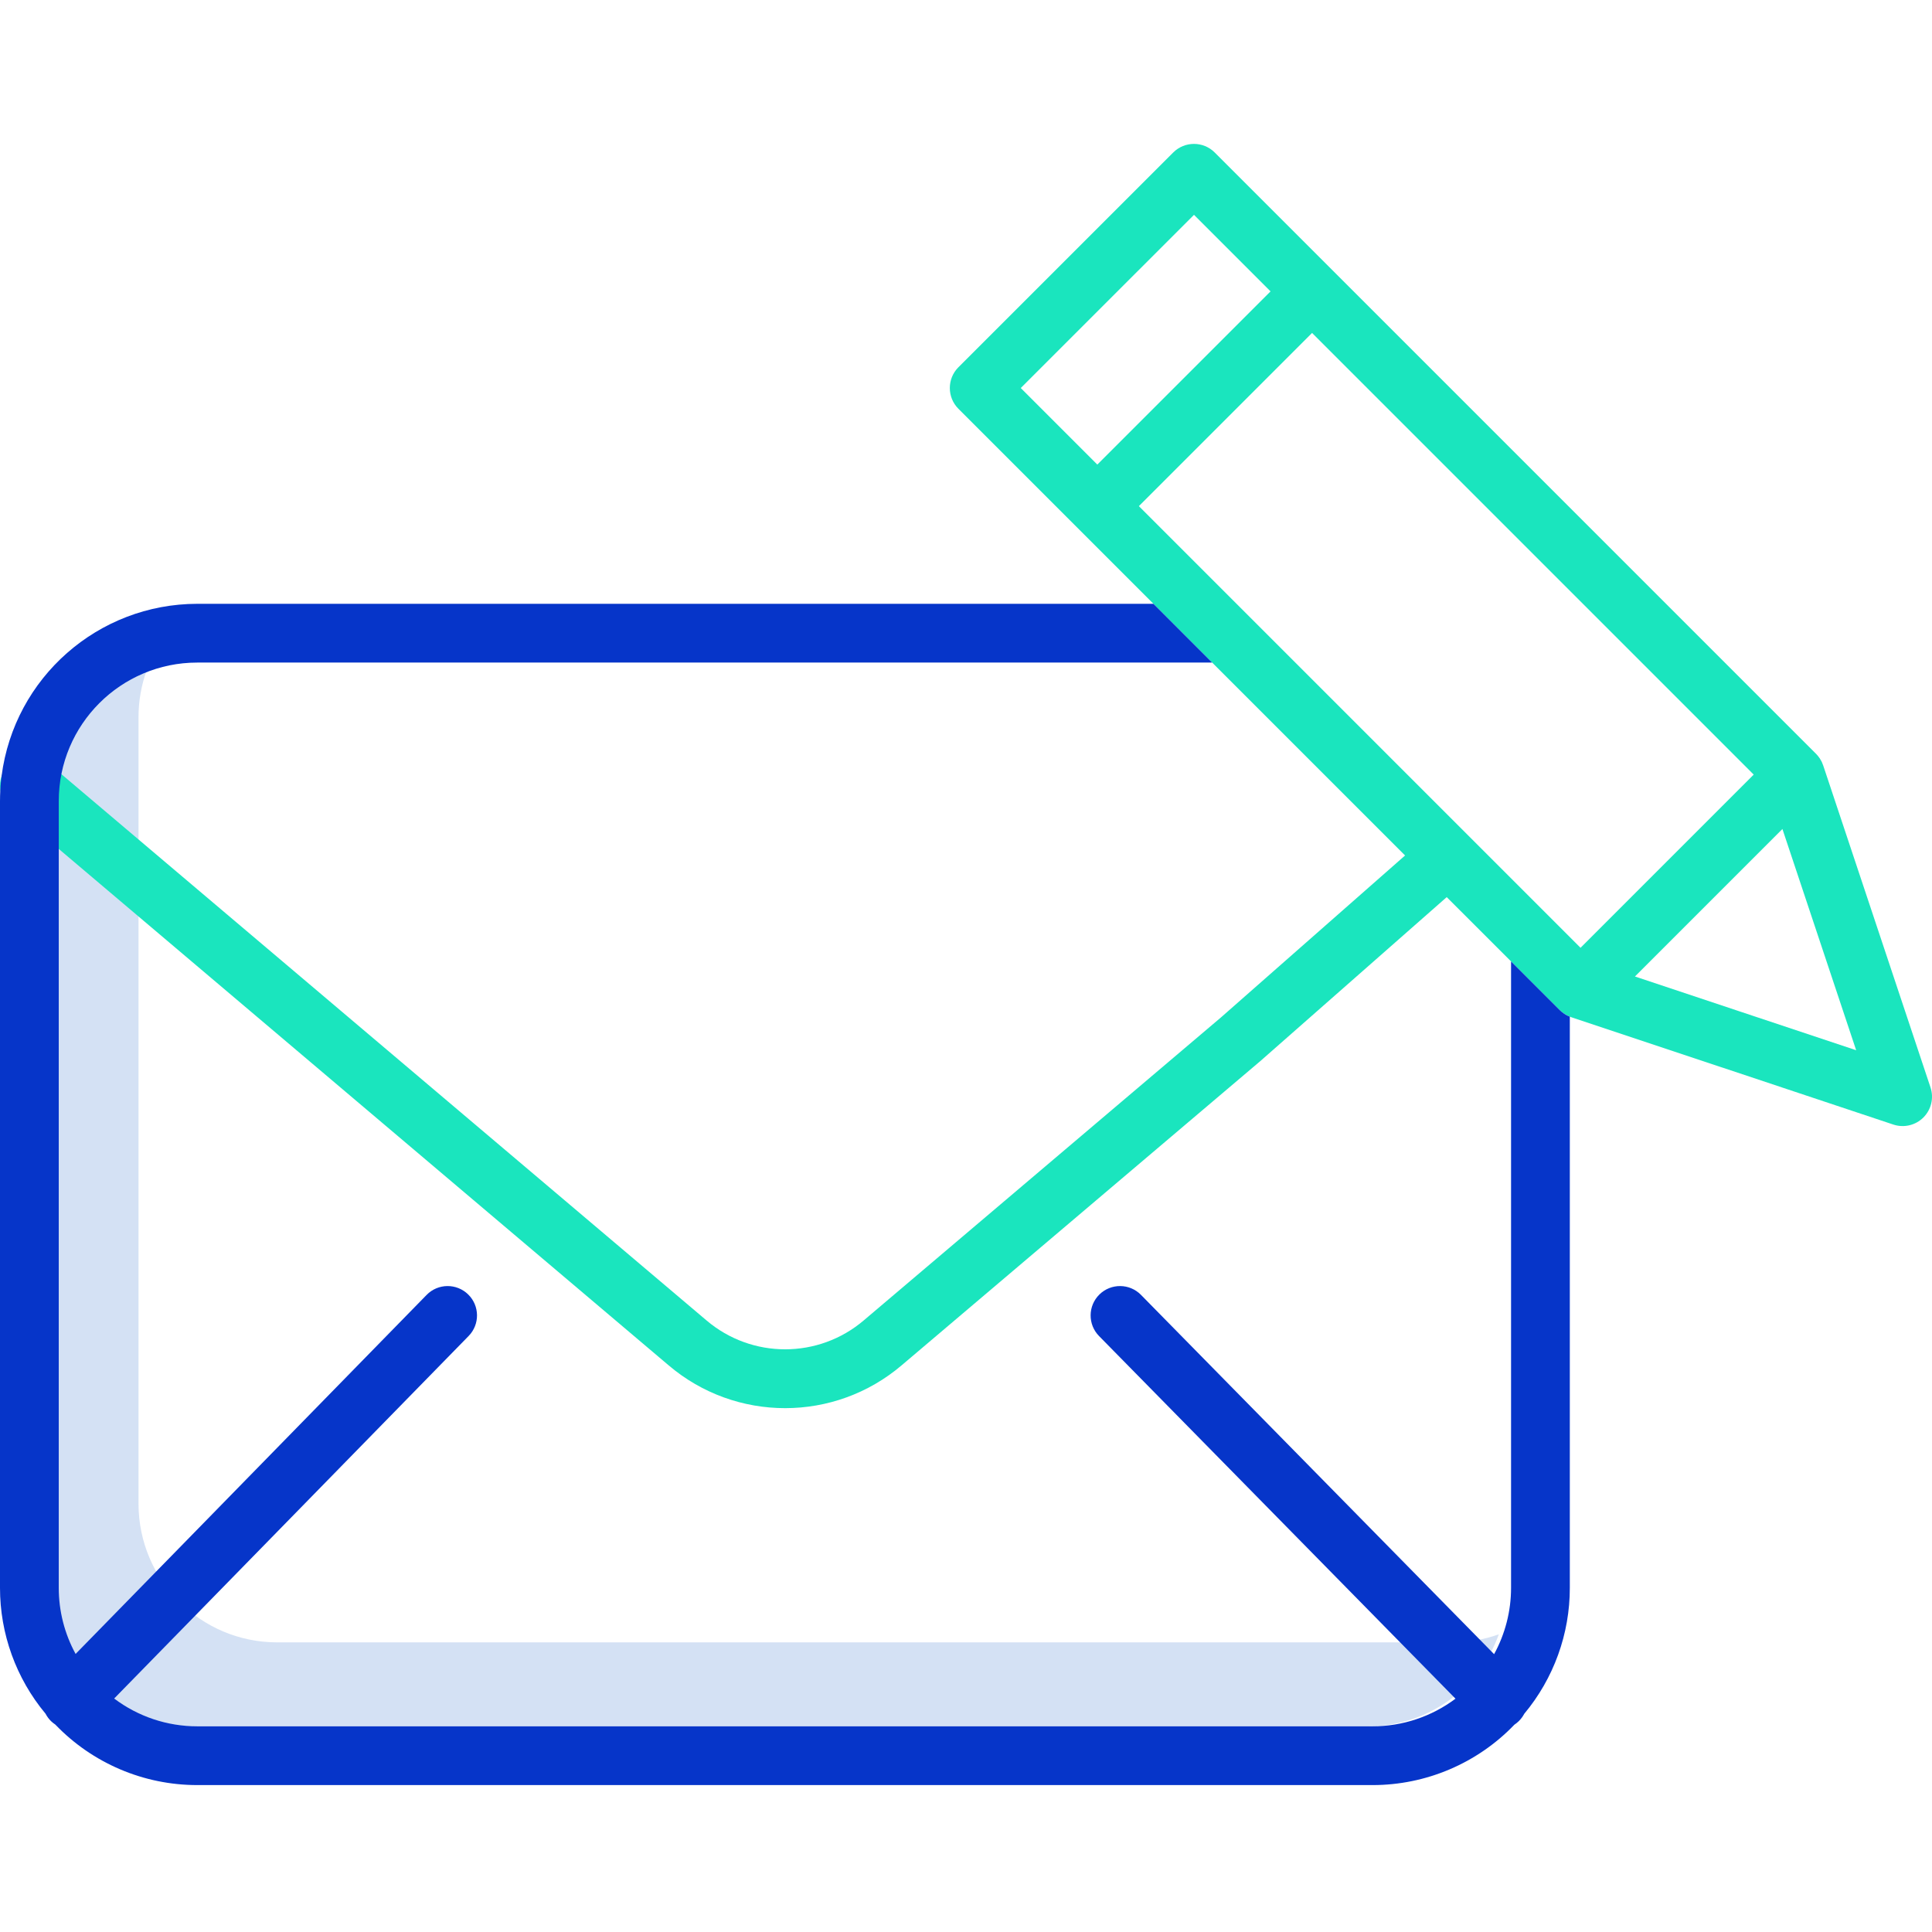
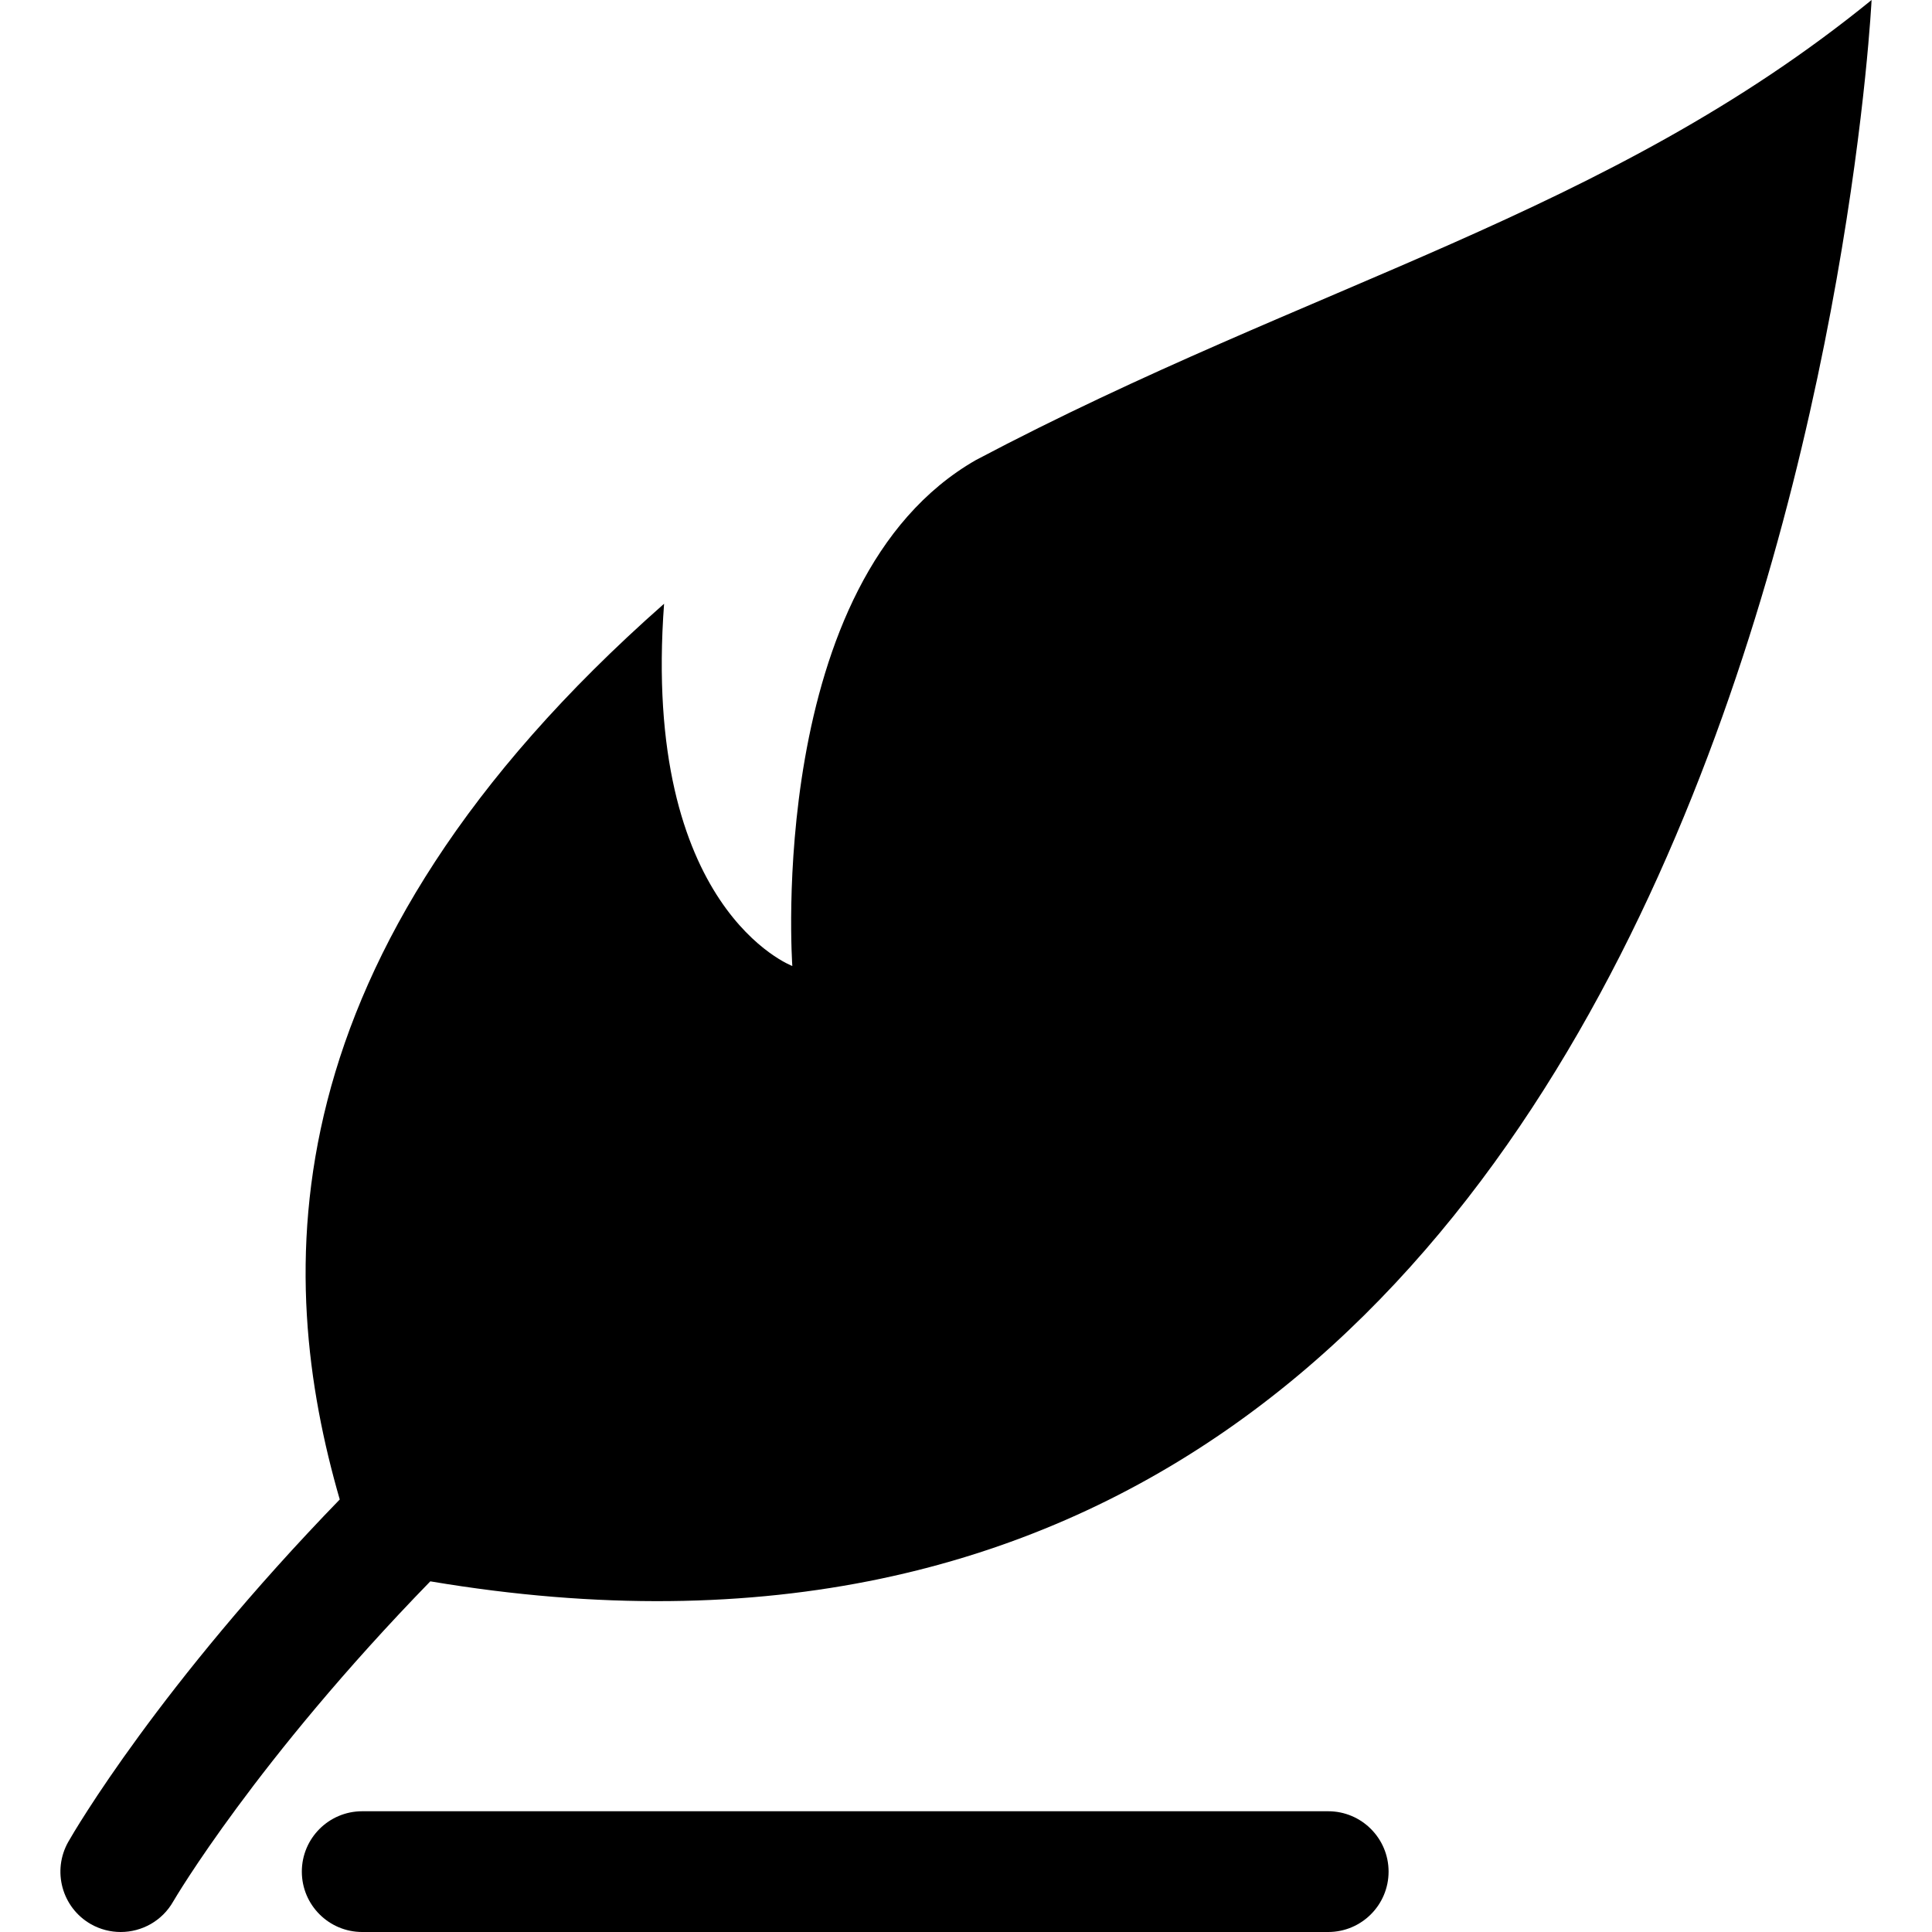
- <svg xmlns="http://www.w3.org/2000/svg" height="460pt" viewBox="0 -34 460.287 460" width="460pt">
-   <path d="m346 357.141h-280c-18.219-.023-32.98-14.785-33-33v-187.426c-.004-3.777.648-7.527 1.918-11.082-13.133 4.699-21.902 17.133-21.918 31.082v187.426c.02 18.215 14.781 32.977 33 33h280c13.945-.02 26.383-8.789 31.082-21.922-3.559 1.273-7.305 1.922-11.082 1.922zm0 0" fill="#d4e1f4" />
-   <path d="m459.93 224.93-25.578-76.75c-.02-.047-.039-.094-.062-.141-.062-.191-.137-.379-.219-.559-.039-.082-.07-.152-.109-.23-.102-.195-.211-.387-.332-.57-.02-.051-.051-.09-.07-.129-.148-.223-.309-.438-.48-.641-.047-.062-.098-.109-.148-.16-.086-.105-.176-.207-.27-.301l-143.262-143.262c-2.73-2.727-7.156-2.727-9.887 0l-51.172 51.16c-2.734 2.734-2.734 7.168 0 9.902l46.461 46.461 13.988 14 45.961 45.957-43.828 38.551-85.113 72.191c-10.801 9.211-26.688 9.219-37.5.02l-153.68-130.129-3.109-2.633c-1.766-1.488-4.148-2.012-6.375-1.398-2.227.609-4.008 2.277-4.766 4.461v.008c-.355 1.047-.461 2.164-.301 3.262.23 1.699 1.086 3.25 2.402 4.348l11.52 9.762 145.262 123c16.023 13.648 39.586 13.641 55.598-.02l85.16-72.23c.035-.023.07-.051.102-.082l44.551-39.188 15.328 15.32 11.602 11.598c.09.094.188.18.289.262.059.051.109.109.168.16.223.18.441.34.66.488h.012c.227.152.465.289.711.41.047.02.109.051.16.07.129.062.258.121.398.172.07.027.148.059.23.09.035.012.066.023.098.039l76.75 25.578c2.516.836 5.285.18 7.16-1.691 1.871-1.875 2.527-4.645 1.691-7.156zm-216.738-166.629 41.27-41.262 18.238 18.238-41.27 41.262zm28.137 28.137 41.262-41.258 105.219 105.219-20.629 20.629-20.629 20.633zm118.184 112.062 35.137-35.141 17.57 52.711zm0 0" fill="#1ae5be" />
-   <path d="m374 208.07v136.07c.012 10.969-3.832 21.594-10.859 30.02-.344.645-.781 1.234-1.301 1.75-.324.312-.676.598-1.051.848-8.836 9.195-21.039 14.387-33.789 14.383h-280c-12.77.004-24.988-5.207-33.828-14.422-.367-.242-.707-.516-1.023-.82-.52-.516-.961-1.109-1.297-1.758-7.02-8.422-10.859-19.039-10.852-30v-187.43c0-.91.031-1.82.078-2.711.062-1.102.16-2.18.301-3.262v-.008c3.035-23.441 22.984-40.996 46.621-41.02h227.801l13.988 14h-241.789c-18.223.004-32.996 14.773-33 33v187.43c-.008 5.504 1.371 10.926 4.012 15.758l83.629-85.539c2.703-2.766 7.137-2.812 9.898-.109 2.766 2.703 2.812 7.137.109 9.898l-84.449 86.371c5.703 4.305 12.656 6.629 19.801 6.621h280c7.125.008 14.062-2.305 19.762-6.582l-84.922-86.398c-2.707-2.762-2.668-7.191.09-9.902 2.758-2.707 7.191-2.668 9.898.09l84.133 85.602c2.652-4.848 4.043-10.285 4.039-15.809v-149.23l11.602 11.598c.09.094.188.18.289.262.059.051.109.109.168.16.223.18.441.34.66.488h.012c.227.152.465.289.711.41.047.02.109.051.16.07.129.062.258.121.398.172zm0 0" fill="#0635c9" />
+ <svg xmlns="http://www.w3.org/2000/svg" version="1.1" id="Capa_1" x="0px" y="0px" viewBox="0 0 512 512" style="enable-background:new 0 0 512 512;" xml:space="preserve">
+   <g>
+     <g>
+       <path d="M258.677,121.888c-56,32-48.704,134.112-48.704,134.112s-40-15.008-33.984-96    C69.685,253.696,72.981,338.368,90.037,397.376c-47.776,49.28-70.272,87.776-71.936,90.72c-4.352,7.68-1.696,17.44,5.984,21.824    c2.496,1.408,5.216,2.08,7.904,2.08c5.568,0,10.976-2.912,13.92-8.096c0.384-0.672,21.952-37.376,68.128-84.832    C472.533,479.392,495.989,0,495.989,0C425.973,56.992,347.669,74.88,258.677,121.888z" />
+     </g>
+   </g>
+   <g>
+     <g>
+       <path d="M351.989,480h-256c-8.832,0-16,7.168-16,16c0,8.832,7.168,16,16,16h256c8.832,0,16-7.168,16-16    C367.989,487.168,360.821,480,351.989,480z" />
+     </g>
+   </g>
+   <g>
+ </g>
+   <g>
+ </g>
+   <g>
+ </g>
+   <g>
+ </g>
+   <g>
+ </g>
+   <g>
+ </g>
+   <g>
+ </g>
+   <g>
+ </g>
+   <g>
+ </g>
+   <g>
+ </g>
+   <g>
+ </g>
+   <g>
+ </g>
+   <g>
+ </g>
+   <g>
+ </g>
+   <g>
+ </g>
</svg>
